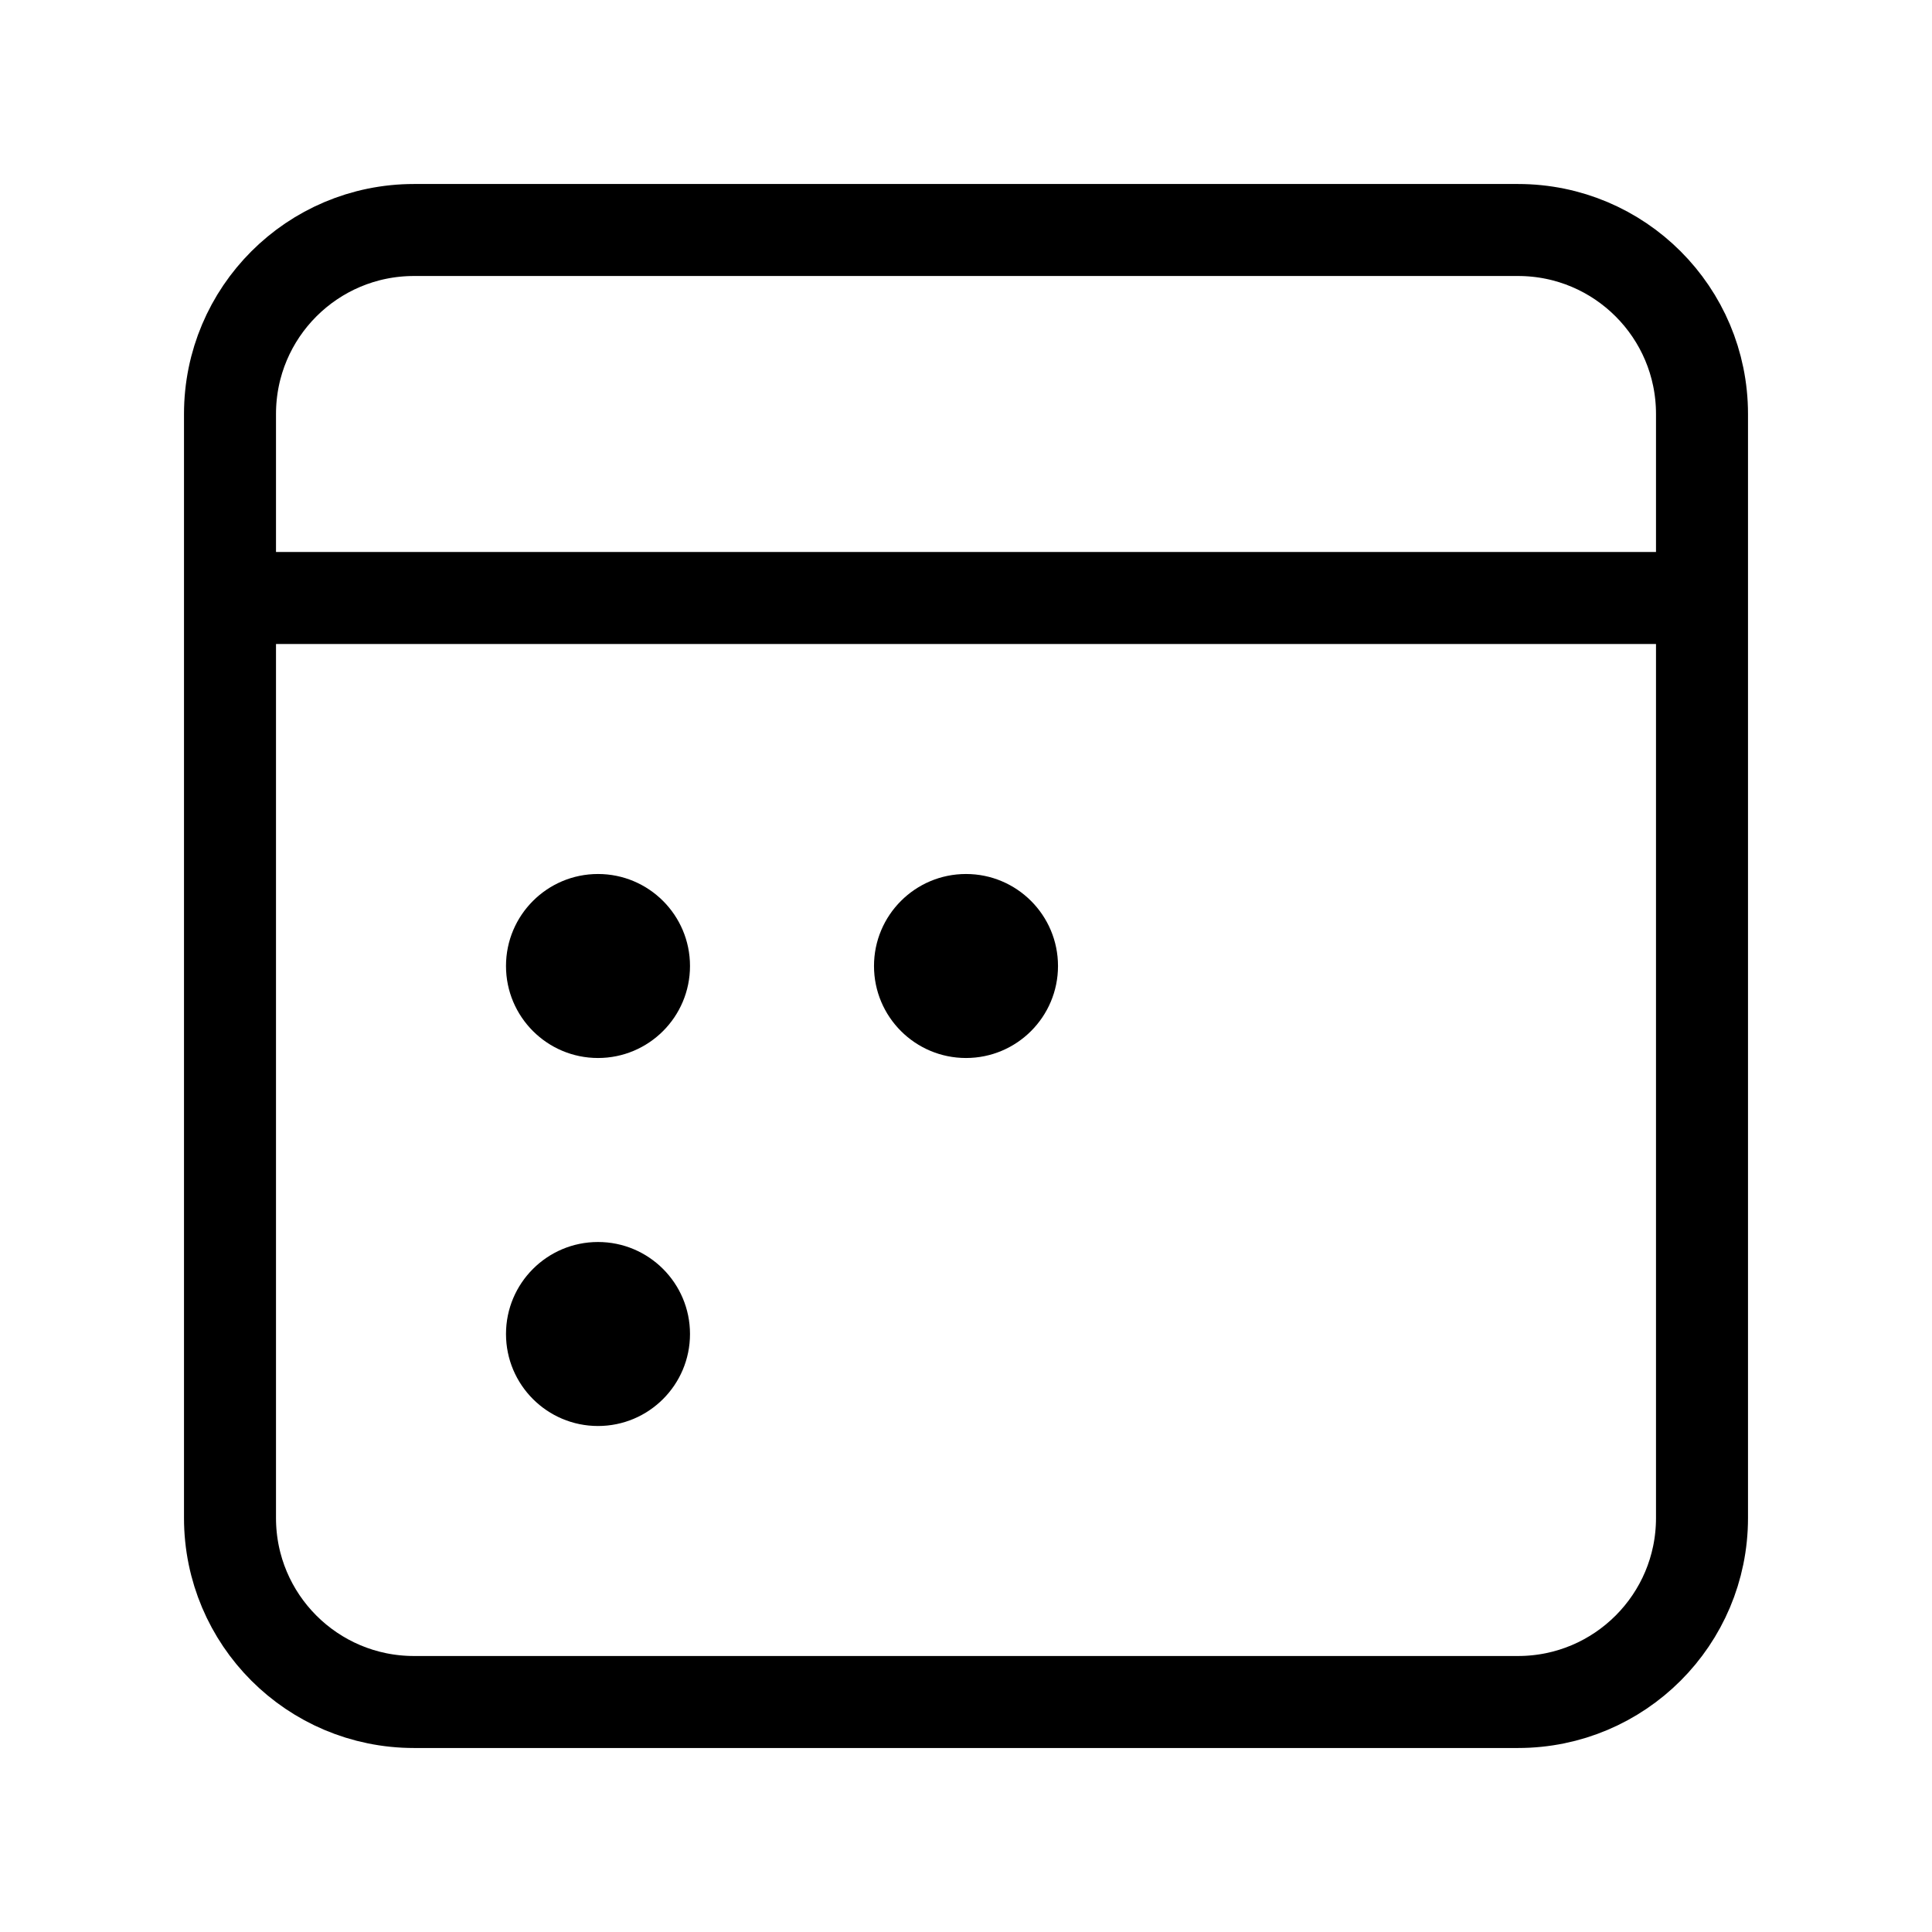
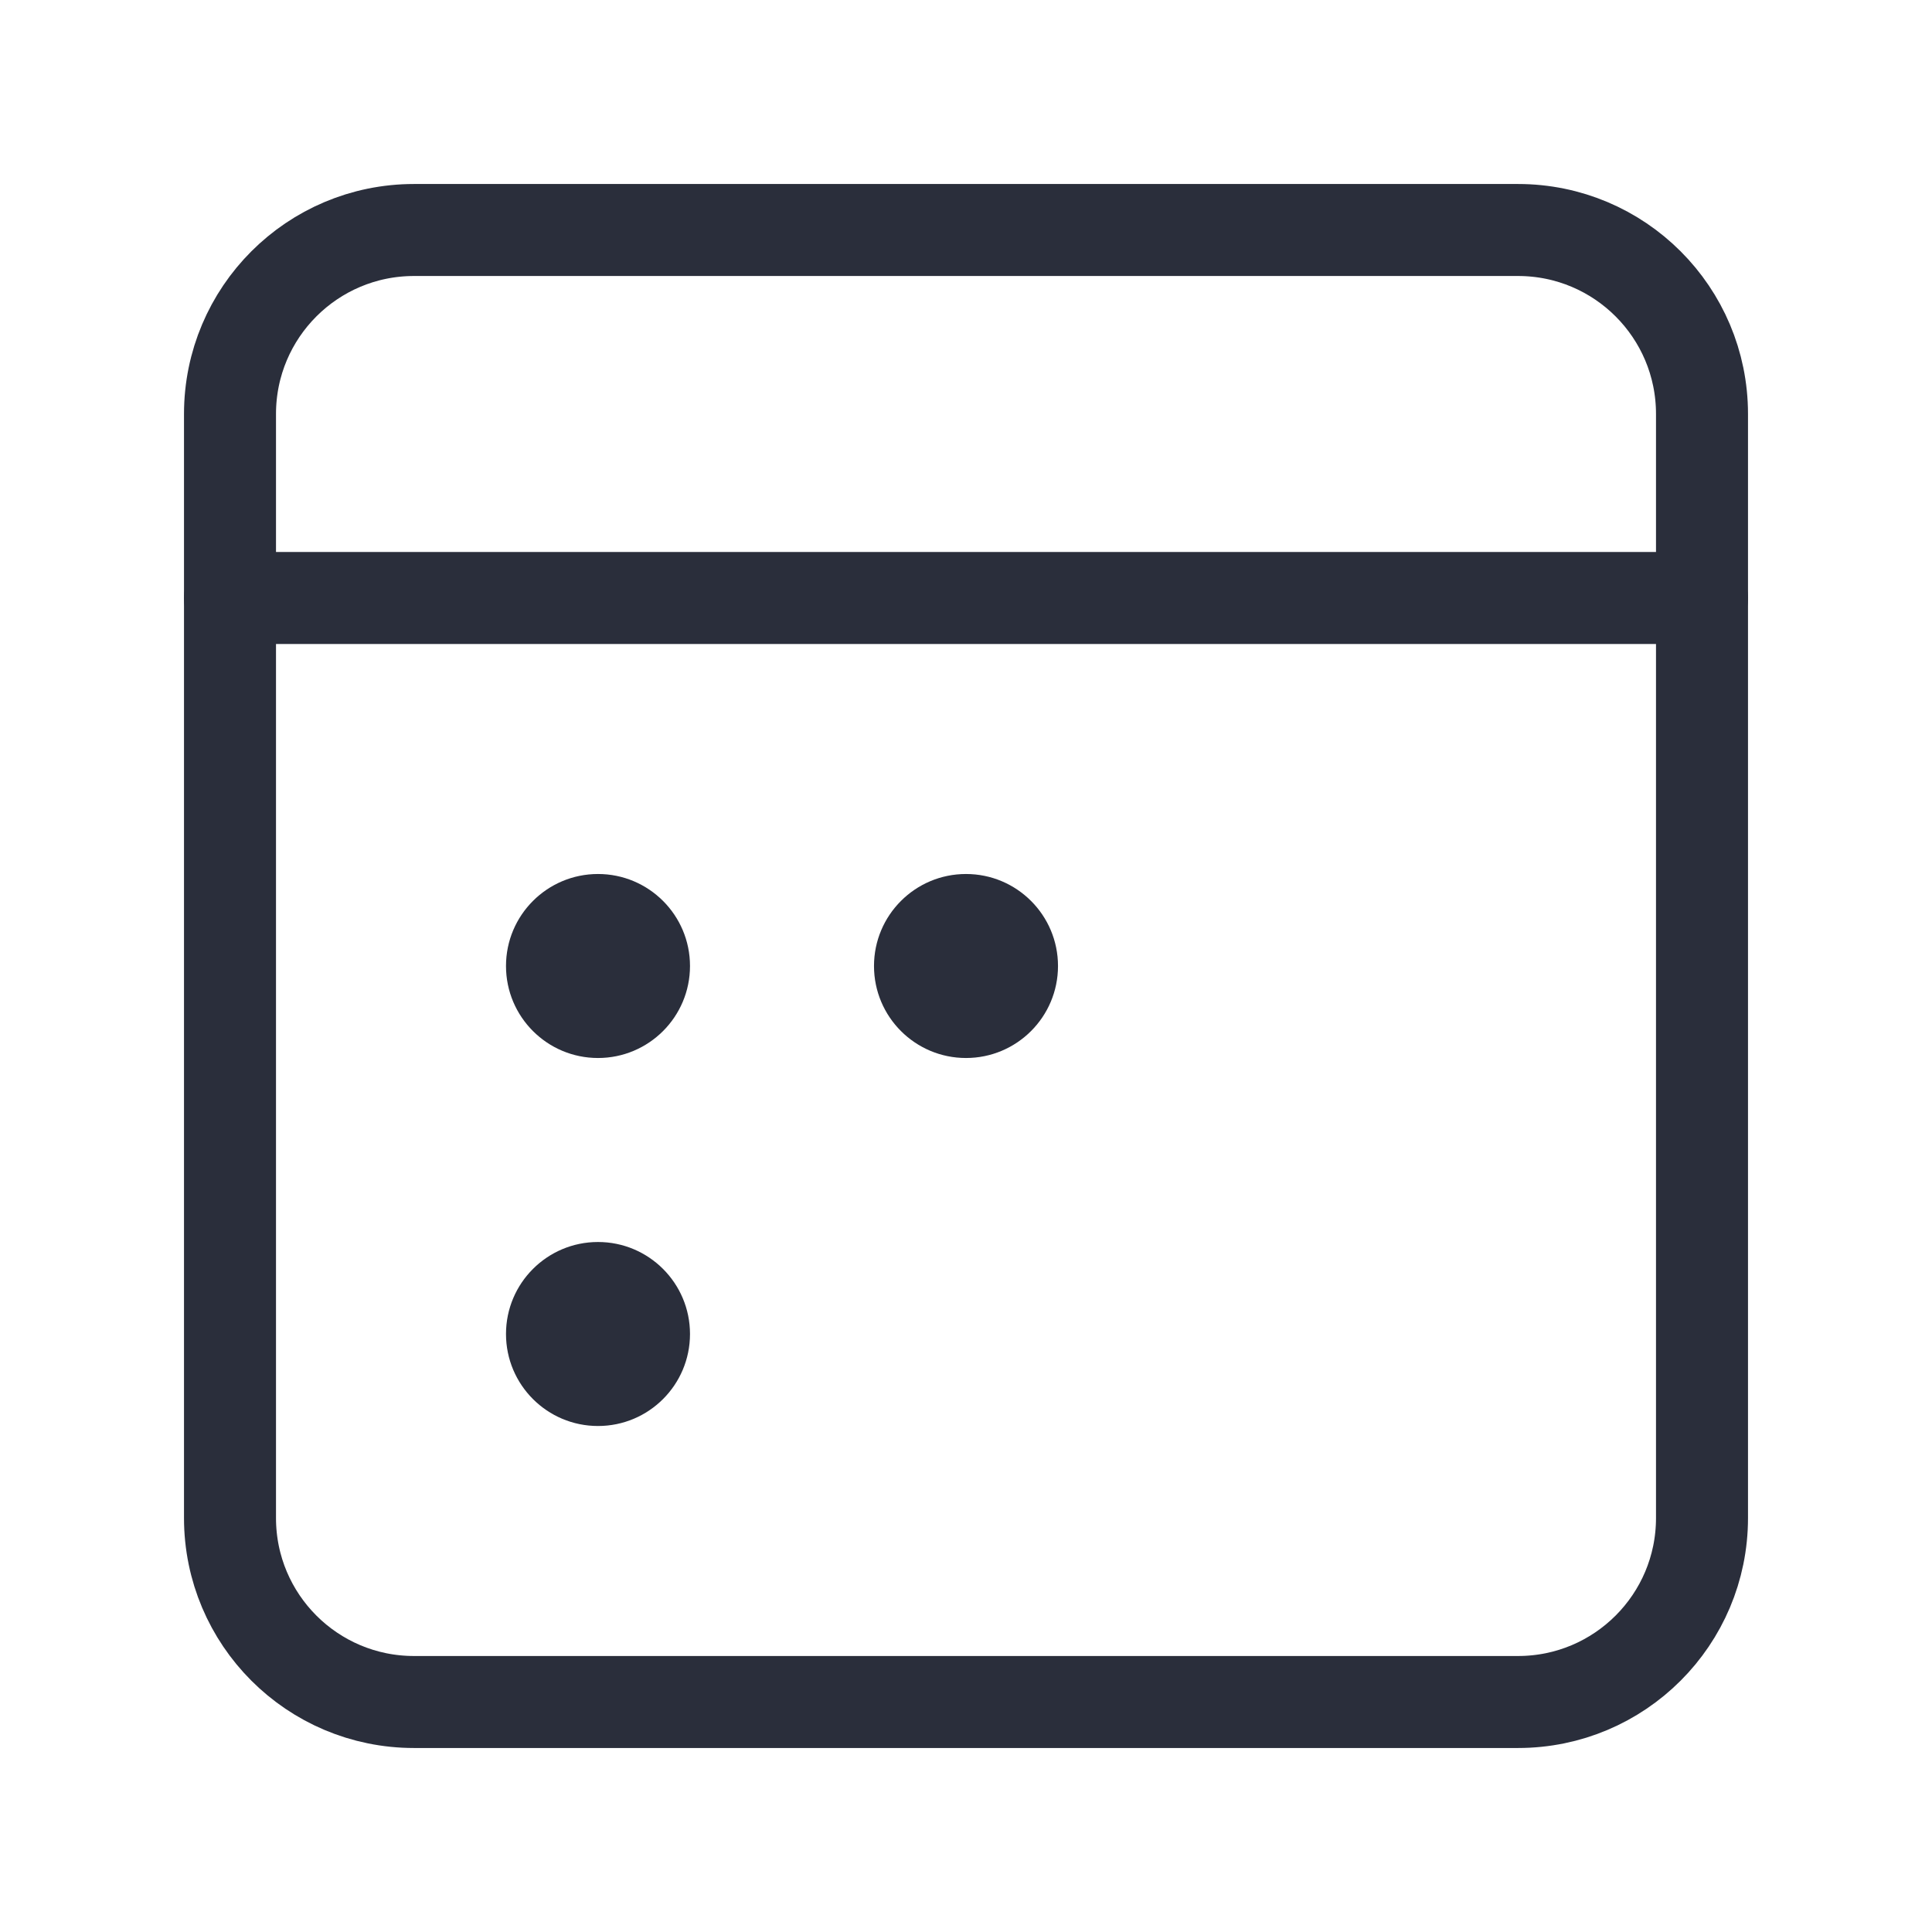
<svg xmlns="http://www.w3.org/2000/svg" height="21" viewBox="0 0 21 21" width="21">
  <g fill="none" fill-rule="evenodd" transform="translate(2 2)">
-     <path d="m2.5.5h12c1.105 0 2 .895 2 2v12c0 1.105-.895 2-2 2h-12c-1.105 0-2-.895-2-2v-12c0-1.105.895-2 2-2zm-2 4h16" stroke="currentColor" stroke-linecap="round" stroke-linejoin="round" />
-     <g fill="currentColor">
+     <path d="m2.5.5h12c1.105 0 2 .895 2 2v12c0 1.105-.895 2-2 2h-12c-1.105 0-2-.895-2-2v-12c0-1.105.895-2 2-2z" stroke="#2a2e3b" stroke-linecap="round" stroke-linejoin="round" />
+     <path d="m.5 4.5h16" stroke="#2a2e3b" stroke-linecap="round" stroke-linejoin="round" />
+     <g fill="#2a2e3b">
      <circle cx="8.5" cy="8.5" r="1" />
      <circle cx="4.5" cy="8.5" r="1" />
      <circle cx="4.5" cy="12.5" r="1" />
    </g>
  </g>
</svg>
